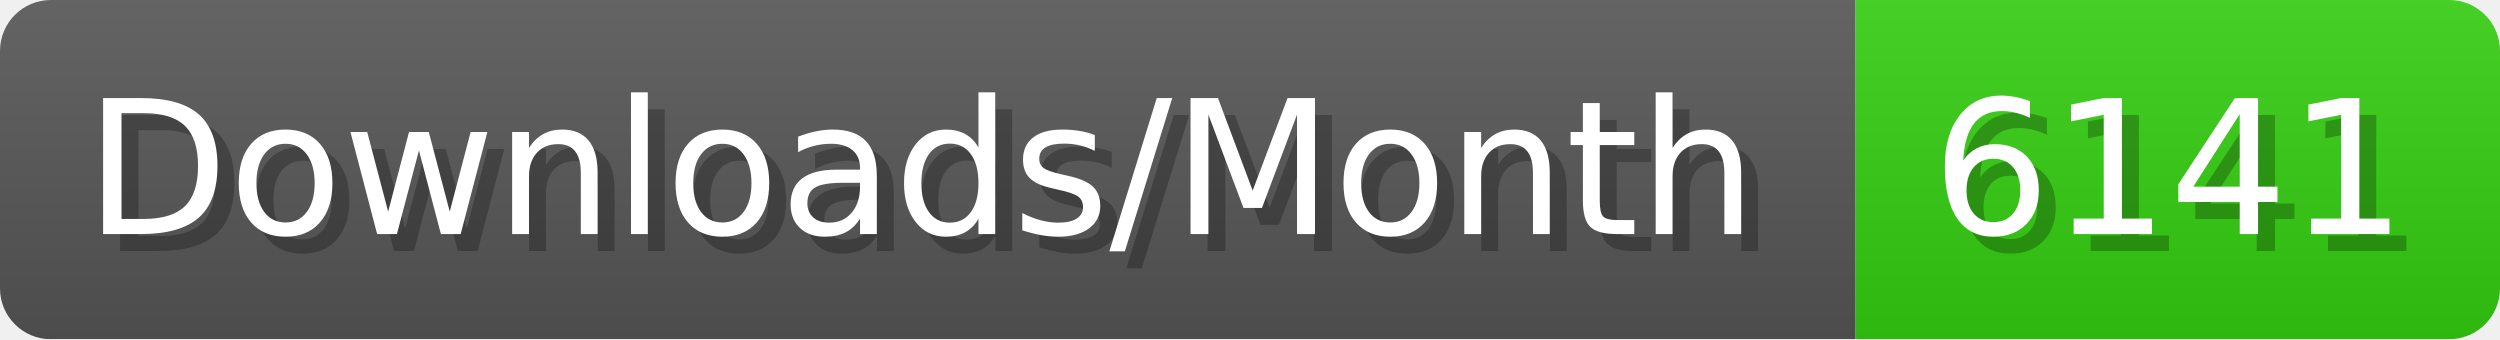
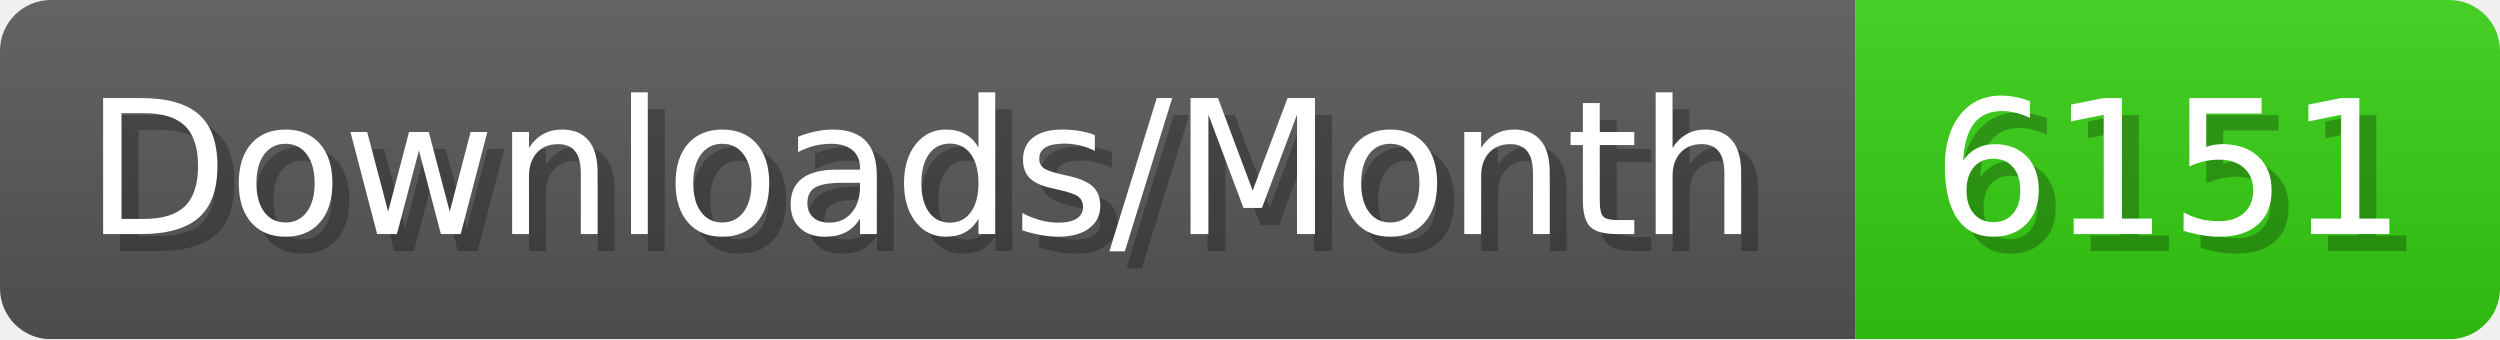
- <svg xmlns="http://www.w3.org/2000/svg" width="147.4" height="20" viewBox="0 0 1474 200" role="img" aria-label="Downloads/Month: 6141">
+ <svg xmlns="http://www.w3.org/2000/svg" width="147.4" height="20" viewBox="0 0 1474 200" role="img" aria-label="Downloads/Month: 6151">
  <linearGradient id="YlXUI" x2="0" y2="100%">
    <stop offset="0" stop-opacity=".1" stop-color="#EEE" />
    <stop offset="1" stop-opacity=".1" />
  </linearGradient>
  <mask id="JHhop">
    <rect width="1474" height="200" rx="30" fill="#FFF" />
  </mask>
  <g mask="url(#JHhop)">
    <rect width="1094" height="200" fill="#555" />
    <rect width="380" height="200" fill="#3C1" x="1094" />
    <rect width="1474" height="200" fill="url(#YlXUI)" />
  </g>
  <g aria-hidden="true" fill="#fff" text-anchor="start" font-family="Verdana,DejaVu Sans,sans-serif" font-size="110">
    <text x="60" y="148" textLength="994" fill="#000" opacity="0.25">Downloads/Month</text>
    <text x="50" y="138" textLength="994">Downloads/Month</text>
-     <text x="1149" y="148" textLength="280" fill="#000" opacity="0.25">6141</text>
-     <text x="1139" y="138" textLength="280">6141</text>
+     <text x="1149" y="148" textLength="280" fill="#000" opacity="0.25">6151</text>
+     <text x="1139" y="138" textLength="280">6151</text>
  </g>
</svg>
